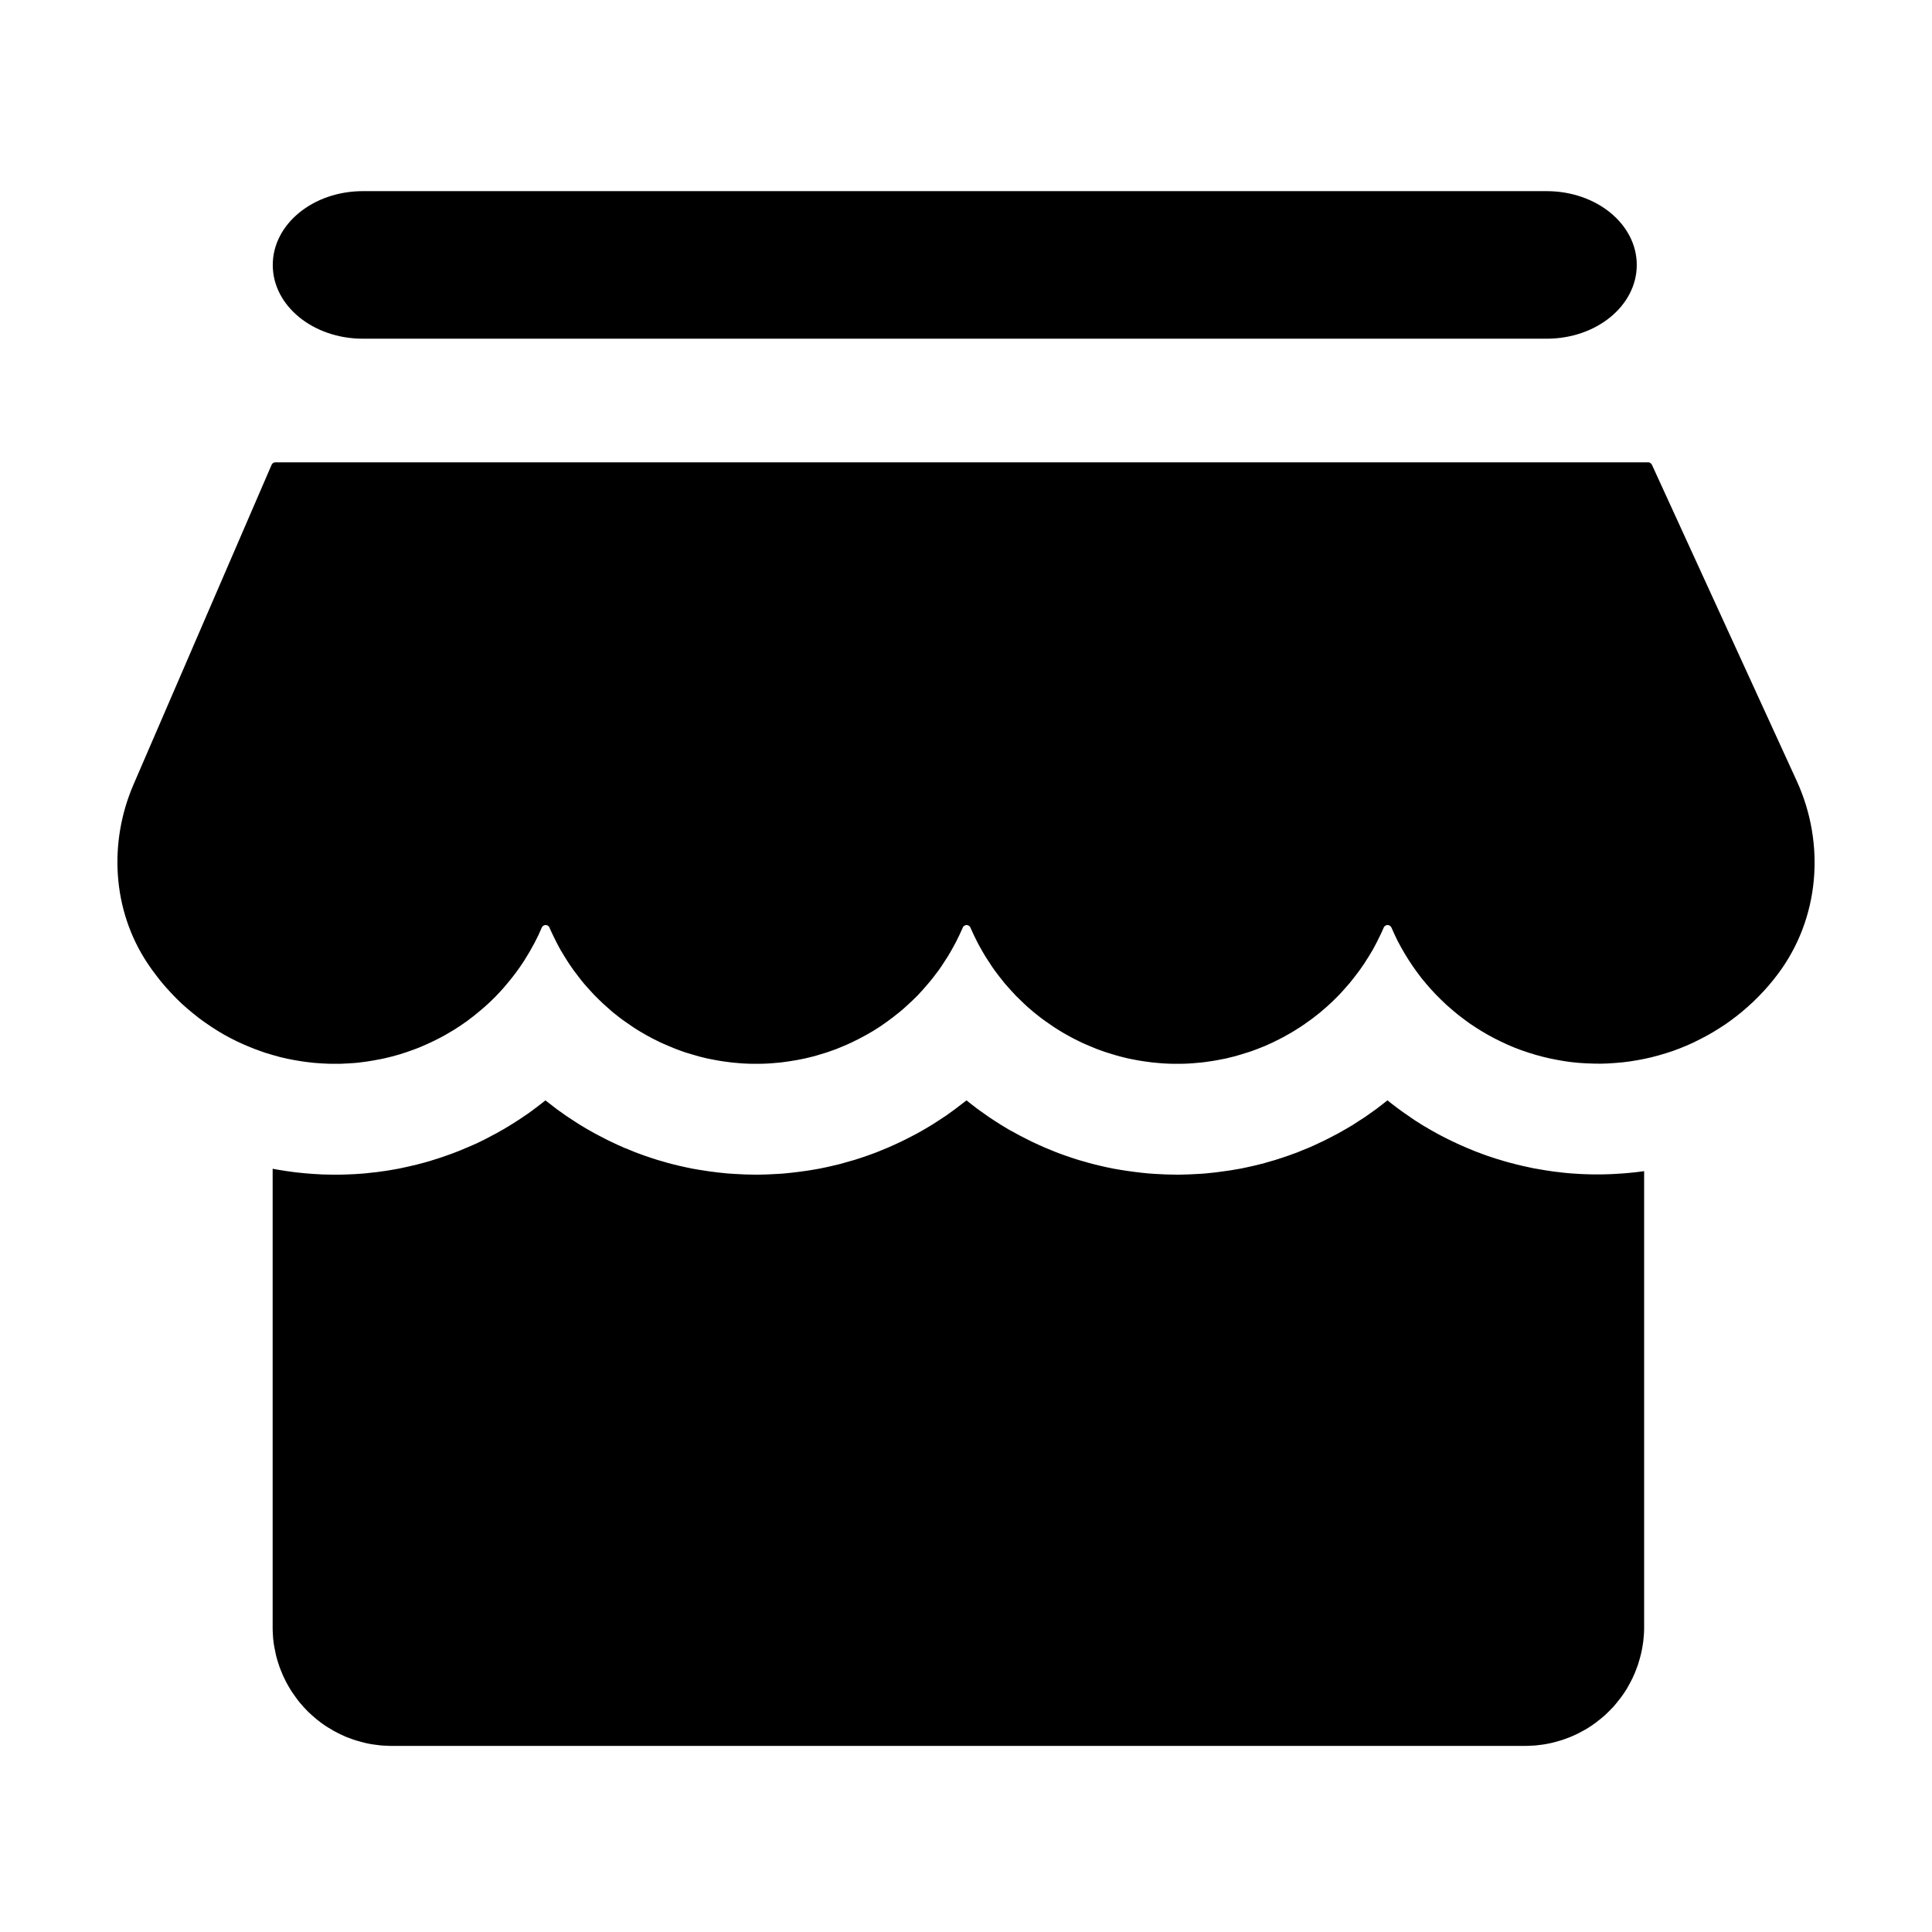
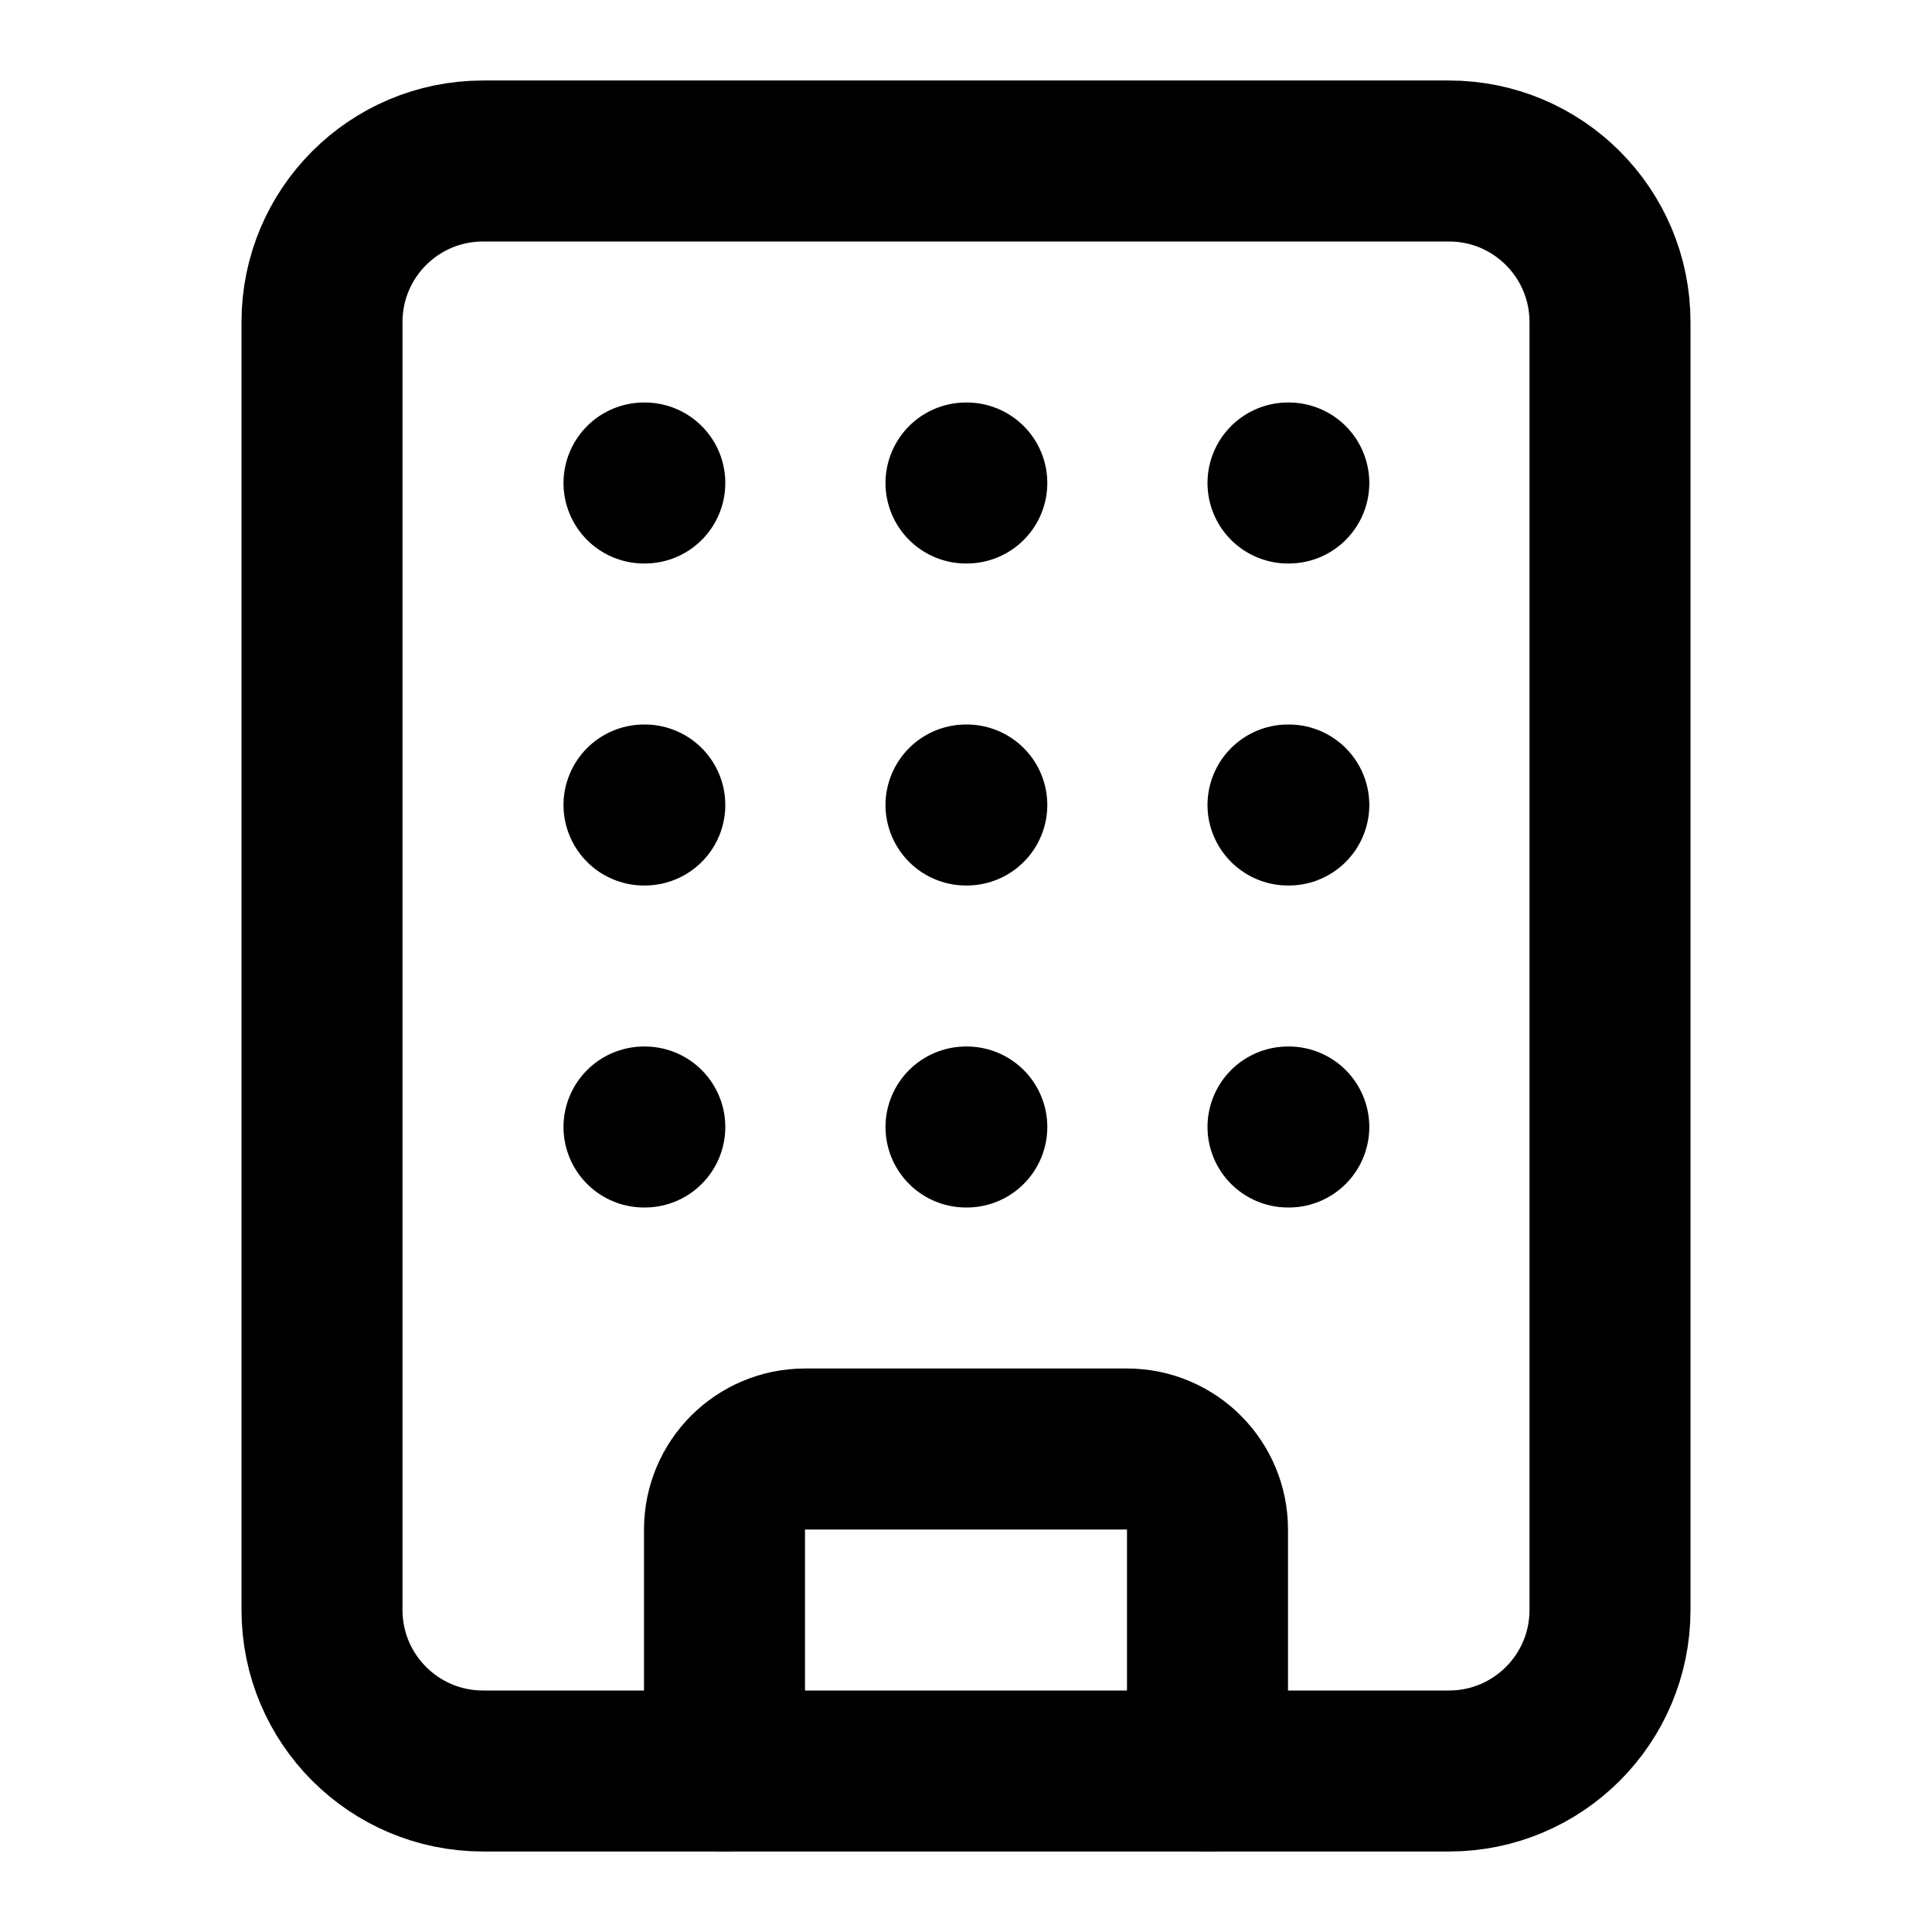
- <svg xmlns="http://www.w3.org/2000/svg" width="16" height="16" viewBox="0 0 16 16" fill="none">
-   <path d="M14.881 6.47L13.681 3.85C13.68 3.848 13.679 3.847 13.678 3.845C13.677 3.844 13.676 3.843 13.675 3.841C13.674 3.84 13.673 3.839 13.672 3.838C13.67 3.837 13.669 3.836 13.668 3.835C13.666 3.834 13.665 3.833 13.663 3.832C13.662 3.831 13.66 3.831 13.659 3.83C13.657 3.83 13.655 3.829 13.654 3.829C13.652 3.829 13.65 3.829 13.649 3.829L2.282 3.829C2.28 3.829 2.279 3.829 2.277 3.829C2.275 3.829 2.273 3.83 2.272 3.83C2.27 3.831 2.269 3.831 2.267 3.832C2.265 3.833 2.264 3.833 2.263 3.834C2.261 3.835 2.26 3.836 2.258 3.837C2.257 3.839 2.256 3.84 2.255 3.841C2.254 3.842 2.253 3.844 2.252 3.845C2.251 3.847 2.25 3.848 2.249 3.85L1.107 6.494C0.898 6.976 0.93 7.537 1.22 7.975C1.231 7.992 1.243 8.009 1.255 8.026C1.267 8.043 1.28 8.06 1.293 8.077C1.305 8.093 1.318 8.11 1.331 8.126C1.345 8.142 1.358 8.158 1.372 8.174C1.386 8.189 1.4 8.205 1.414 8.22C1.428 8.235 1.443 8.25 1.457 8.265C1.472 8.28 1.487 8.294 1.502 8.309C1.518 8.323 1.533 8.337 1.549 8.351C1.565 8.364 1.581 8.378 1.597 8.391C1.613 8.404 1.629 8.417 1.646 8.43C1.663 8.442 1.679 8.455 1.697 8.467C1.714 8.479 1.731 8.491 1.748 8.502C1.766 8.514 1.783 8.525 1.801 8.536C1.819 8.547 1.837 8.557 1.855 8.568C1.873 8.578 1.892 8.588 1.91 8.598C1.929 8.607 1.947 8.617 1.966 8.626C1.985 8.635 2.004 8.643 2.023 8.652C2.042 8.66 2.061 8.668 2.081 8.676C2.1 8.684 2.119 8.691 2.139 8.698C2.159 8.706 2.179 8.712 2.198 8.719C2.218 8.725 2.238 8.731 2.258 8.737C2.278 8.743 2.298 8.748 2.319 8.754C2.339 8.759 2.359 8.763 2.38 8.768C2.4 8.772 2.421 8.776 2.441 8.78C2.462 8.784 2.482 8.787 2.503 8.79C2.524 8.793 2.544 8.796 2.565 8.798C2.586 8.801 2.607 8.803 2.627 8.804C2.648 8.806 2.669 8.807 2.69 8.808C2.711 8.809 2.732 8.81 2.752 8.81C2.773 8.81 2.794 8.81 2.815 8.81C2.836 8.809 2.857 8.808 2.878 8.807C2.899 8.806 2.919 8.804 2.94 8.803C2.961 8.801 2.982 8.799 3.002 8.796C3.023 8.793 3.044 8.791 3.064 8.787C3.085 8.784 3.106 8.78 3.126 8.776C3.147 8.773 3.167 8.768 3.187 8.764C3.208 8.759 3.228 8.754 3.248 8.749C3.269 8.743 3.289 8.738 3.309 8.732C3.329 8.726 3.349 8.719 3.368 8.713C3.388 8.706 3.408 8.699 3.427 8.692C3.447 8.685 3.466 8.677 3.486 8.669C3.505 8.661 3.524 8.653 3.543 8.644C3.562 8.635 3.581 8.626 3.6 8.617C3.618 8.608 3.637 8.598 3.655 8.589C3.674 8.579 3.692 8.569 3.71 8.558C3.728 8.548 3.746 8.537 3.764 8.526C3.781 8.515 3.799 8.503 3.816 8.492C3.834 8.48 3.851 8.468 3.868 8.456C3.884 8.443 3.901 8.431 3.918 8.418C3.934 8.405 3.95 8.392 3.966 8.379C3.982 8.365 3.998 8.352 4.014 8.338C4.029 8.324 4.045 8.31 4.06 8.296C4.075 8.281 4.09 8.266 4.105 8.252C4.119 8.237 4.134 8.221 4.148 8.206C4.162 8.191 4.176 8.175 4.189 8.159C4.203 8.143 4.216 8.127 4.229 8.111C4.242 8.095 4.255 8.078 4.268 8.061C4.28 8.045 4.292 8.028 4.304 8.011C4.316 7.994 4.328 7.976 4.339 7.959C4.35 7.941 4.361 7.923 4.372 7.905C4.383 7.888 4.393 7.87 4.403 7.851C4.414 7.833 4.423 7.815 4.433 7.796C4.442 7.777 4.452 7.759 4.461 7.74C4.469 7.721 4.478 7.702 4.486 7.683C4.487 7.681 4.488 7.68 4.489 7.678C4.489 7.677 4.49 7.675 4.492 7.674C4.493 7.673 4.494 7.671 4.495 7.67C4.496 7.669 4.498 7.668 4.499 7.667C4.501 7.666 4.502 7.665 4.504 7.664C4.505 7.664 4.507 7.663 4.508 7.663C4.51 7.662 4.512 7.662 4.513 7.661C4.515 7.661 4.517 7.661 4.519 7.661C4.52 7.661 4.522 7.661 4.524 7.661C4.525 7.662 4.527 7.662 4.529 7.663C4.53 7.663 4.532 7.664 4.534 7.664C4.535 7.665 4.537 7.666 4.538 7.667C4.54 7.668 4.541 7.669 4.542 7.67C4.543 7.671 4.545 7.673 4.546 7.674C4.547 7.675 4.548 7.677 4.549 7.678C4.55 7.68 4.55 7.681 4.551 7.683C4.56 7.703 4.569 7.724 4.579 7.744C4.589 7.765 4.599 7.785 4.609 7.805C4.619 7.825 4.63 7.845 4.641 7.865C4.652 7.884 4.664 7.904 4.676 7.923C4.688 7.942 4.7 7.961 4.712 7.98C4.725 7.999 4.738 8.018 4.751 8.036C4.764 8.054 4.778 8.072 4.792 8.09C4.805 8.108 4.82 8.126 4.834 8.143C4.849 8.16 4.863 8.177 4.879 8.194C4.894 8.211 4.909 8.227 4.925 8.244C4.941 8.26 4.957 8.276 4.973 8.291C4.989 8.307 5.006 8.322 5.023 8.337C5.04 8.352 5.057 8.367 5.074 8.382C5.092 8.396 5.109 8.41 5.127 8.424C5.145 8.438 5.163 8.451 5.182 8.464C5.2 8.477 5.219 8.49 5.237 8.502C5.256 8.515 5.275 8.527 5.295 8.539C5.314 8.55 5.334 8.562 5.353 8.573C5.373 8.584 5.393 8.595 5.413 8.605C5.433 8.615 5.453 8.625 5.474 8.635C5.494 8.644 5.515 8.653 5.536 8.662C5.557 8.671 5.578 8.68 5.599 8.688C5.62 8.696 5.641 8.703 5.662 8.711C5.684 8.718 5.705 8.725 5.727 8.731C5.749 8.738 5.77 8.744 5.792 8.75C5.814 8.755 5.836 8.761 5.858 8.766C5.88 8.77 5.902 8.775 5.925 8.779C5.947 8.783 5.969 8.787 5.991 8.79C6.014 8.793 6.036 8.796 6.059 8.799C6.081 8.801 6.104 8.803 6.126 8.805C6.149 8.807 6.171 8.808 6.194 8.809C6.216 8.81 6.239 8.81 6.262 8.81C6.284 8.81 6.307 8.81 6.329 8.809C6.352 8.808 6.375 8.807 6.397 8.805C6.42 8.803 6.442 8.801 6.465 8.799C6.487 8.796 6.509 8.793 6.532 8.79C6.554 8.787 6.576 8.783 6.599 8.779C6.621 8.775 6.643 8.77 6.665 8.766C6.687 8.761 6.709 8.755 6.731 8.75C6.753 8.744 6.775 8.738 6.796 8.731C6.818 8.725 6.839 8.718 6.861 8.711C6.882 8.703 6.904 8.696 6.925 8.688C6.946 8.68 6.967 8.671 6.988 8.662C7.008 8.654 7.029 8.644 7.049 8.635C7.07 8.625 7.09 8.615 7.11 8.605C7.13 8.595 7.15 8.584 7.17 8.573C7.19 8.562 7.209 8.551 7.229 8.539C7.248 8.527 7.267 8.515 7.286 8.503C7.305 8.49 7.323 8.477 7.342 8.464C7.36 8.451 7.378 8.438 7.396 8.424C7.414 8.41 7.432 8.396 7.449 8.382C7.467 8.367 7.484 8.353 7.501 8.337C7.518 8.322 7.534 8.307 7.551 8.291C7.567 8.276 7.583 8.26 7.599 8.244C7.614 8.227 7.63 8.211 7.645 8.194C7.66 8.177 7.675 8.16 7.689 8.143C7.704 8.126 7.718 8.108 7.732 8.09C7.746 8.072 7.759 8.054 7.773 8.036C7.786 8.018 7.799 7.999 7.811 7.98C7.824 7.961 7.836 7.942 7.848 7.923C7.86 7.904 7.871 7.884 7.882 7.865C7.893 7.845 7.904 7.825 7.915 7.805C7.925 7.785 7.935 7.765 7.945 7.744C7.954 7.724 7.964 7.703 7.973 7.683C7.973 7.681 7.974 7.68 7.975 7.678C7.976 7.677 7.977 7.675 7.978 7.674C7.979 7.673 7.98 7.671 7.981 7.67C7.983 7.669 7.984 7.668 7.986 7.667C7.987 7.666 7.988 7.665 7.99 7.664C7.992 7.664 7.993 7.663 7.995 7.663C7.996 7.662 7.998 7.662 8 7.661C8.002 7.661 8.003 7.661 8.005 7.661C8.007 7.661 8.008 7.661 8.01 7.661C8.012 7.662 8.013 7.662 8.015 7.663C8.017 7.663 8.018 7.664 8.02 7.664C8.021 7.665 8.023 7.666 8.024 7.667C8.026 7.668 8.027 7.669 8.028 7.67C8.03 7.671 8.031 7.673 8.032 7.674C8.033 7.675 8.034 7.677 8.035 7.678C8.036 7.68 8.037 7.681 8.037 7.683C8.046 7.703 8.056 7.724 8.065 7.744C8.075 7.765 8.085 7.785 8.095 7.805C8.106 7.825 8.116 7.845 8.128 7.865C8.139 7.884 8.15 7.904 8.162 7.923C8.174 7.942 8.186 7.961 8.199 7.98C8.211 7.999 8.224 8.018 8.237 8.036C8.25 8.054 8.264 8.072 8.278 8.09C8.292 8.108 8.306 8.126 8.32 8.143C8.335 8.16 8.35 8.177 8.365 8.194C8.38 8.211 8.395 8.227 8.411 8.244C8.427 8.26 8.443 8.276 8.459 8.291C8.475 8.307 8.492 8.322 8.509 8.338C8.526 8.353 8.543 8.367 8.56 8.382C8.578 8.396 8.595 8.41 8.613 8.424C8.631 8.438 8.649 8.451 8.668 8.464C8.686 8.477 8.705 8.49 8.724 8.503C8.743 8.515 8.762 8.527 8.781 8.539C8.8 8.551 8.82 8.562 8.84 8.573C8.859 8.584 8.879 8.595 8.899 8.605C8.919 8.615 8.94 8.625 8.96 8.635C8.981 8.644 9.001 8.654 9.022 8.662C9.043 8.671 9.064 8.68 9.085 8.688C9.106 8.696 9.127 8.703 9.149 8.711C9.17 8.718 9.192 8.725 9.213 8.731C9.235 8.738 9.257 8.744 9.279 8.75C9.3 8.755 9.322 8.761 9.344 8.766C9.367 8.771 9.389 8.775 9.411 8.779C9.433 8.783 9.455 8.787 9.478 8.79C9.5 8.793 9.523 8.796 9.545 8.799C9.567 8.801 9.59 8.803 9.613 8.805C9.635 8.807 9.658 8.808 9.68 8.809C9.703 8.81 9.725 8.81 9.748 8.81C9.771 8.81 9.793 8.81 9.816 8.809C9.838 8.808 9.861 8.807 9.883 8.805C9.906 8.803 9.928 8.801 9.951 8.799C9.973 8.796 9.996 8.794 10.018 8.79C10.041 8.787 10.063 8.783 10.085 8.779C10.107 8.775 10.129 8.771 10.152 8.766C10.174 8.761 10.195 8.755 10.217 8.75C10.239 8.744 10.261 8.738 10.283 8.731C10.304 8.725 10.326 8.718 10.347 8.711C10.369 8.704 10.39 8.696 10.411 8.688C10.432 8.68 10.453 8.671 10.474 8.663C10.495 8.654 10.515 8.645 10.536 8.635C10.556 8.625 10.577 8.615 10.597 8.605C10.617 8.595 10.637 8.584 10.656 8.573C10.676 8.562 10.696 8.551 10.715 8.539C10.734 8.527 10.754 8.515 10.772 8.503C10.791 8.49 10.81 8.478 10.828 8.464C10.847 8.451 10.865 8.438 10.883 8.424C10.901 8.41 10.918 8.396 10.936 8.382C10.953 8.367 10.97 8.353 10.987 8.338C11.004 8.323 11.021 8.307 11.037 8.292C11.053 8.276 11.069 8.26 11.085 8.244C11.101 8.228 11.116 8.211 11.131 8.194C11.146 8.177 11.161 8.16 11.176 8.143C11.19 8.126 11.204 8.108 11.218 8.09C11.232 8.072 11.246 8.054 11.259 8.036C11.272 8.018 11.285 7.999 11.298 7.98C11.31 7.961 11.322 7.942 11.334 7.923C11.346 7.904 11.357 7.884 11.369 7.865C11.38 7.845 11.39 7.825 11.401 7.805C11.411 7.785 11.421 7.765 11.431 7.744C11.441 7.724 11.45 7.703 11.459 7.683C11.46 7.681 11.46 7.68 11.461 7.678C11.462 7.677 11.463 7.675 11.464 7.674C11.465 7.673 11.466 7.671 11.468 7.67C11.469 7.669 11.47 7.668 11.472 7.667C11.473 7.666 11.475 7.665 11.476 7.664C11.478 7.664 11.479 7.663 11.481 7.663C11.483 7.662 11.484 7.662 11.486 7.661C11.488 7.661 11.49 7.661 11.491 7.661C11.493 7.661 11.495 7.661 11.496 7.661C11.498 7.662 11.5 7.662 11.501 7.663C11.503 7.663 11.505 7.664 11.506 7.664C11.508 7.665 11.509 7.666 11.511 7.667C11.512 7.668 11.514 7.669 11.515 7.67C11.516 7.671 11.517 7.673 11.518 7.674C11.519 7.675 11.52 7.677 11.521 7.678C11.522 7.68 11.523 7.681 11.524 7.683C11.54 7.72 11.557 7.757 11.575 7.793C11.594 7.829 11.613 7.864 11.634 7.899C11.655 7.934 11.677 7.968 11.7 8.002C11.723 8.035 11.747 8.068 11.772 8.1C11.797 8.131 11.823 8.162 11.851 8.193C11.878 8.223 11.906 8.252 11.935 8.28C11.964 8.309 11.994 8.336 12.025 8.362C12.056 8.389 12.087 8.414 12.12 8.438C12.152 8.463 12.185 8.486 12.22 8.508C12.254 8.53 12.288 8.551 12.324 8.571C12.359 8.591 12.395 8.609 12.432 8.627C12.468 8.644 12.505 8.661 12.543 8.676C12.581 8.691 12.619 8.705 12.657 8.717C12.696 8.73 12.735 8.741 12.774 8.751C12.814 8.761 12.853 8.77 12.893 8.777C12.933 8.785 12.973 8.791 13.013 8.796C13.054 8.801 13.094 8.804 13.135 8.806C13.175 8.808 13.216 8.809 13.256 8.809C13.297 8.808 13.337 8.807 13.378 8.803C13.418 8.8 13.459 8.796 13.499 8.79C13.539 8.784 13.579 8.777 13.618 8.769C13.658 8.761 13.698 8.751 13.737 8.74C13.776 8.729 13.814 8.717 13.853 8.704C13.891 8.69 13.929 8.676 13.966 8.66C14.003 8.644 14.04 8.627 14.076 8.608C14.113 8.59 14.148 8.57 14.183 8.55C14.218 8.529 14.252 8.507 14.286 8.485C14.319 8.462 14.352 8.438 14.384 8.413C14.416 8.388 14.447 8.362 14.477 8.335C14.508 8.308 14.537 8.28 14.565 8.251C14.594 8.222 14.621 8.192 14.648 8.161C14.674 8.13 14.7 8.099 14.724 8.066C15.068 7.608 15.119 6.992 14.881 6.47ZM11.49 9.113C11.475 9.125 11.459 9.137 11.444 9.149C11.428 9.161 11.412 9.173 11.397 9.185C11.381 9.196 11.365 9.208 11.349 9.219C11.333 9.231 11.317 9.242 11.301 9.253C11.284 9.264 11.268 9.274 11.251 9.285C11.235 9.296 11.218 9.306 11.202 9.317C11.185 9.327 11.168 9.337 11.151 9.347C11.134 9.357 11.117 9.367 11.1 9.376C11.083 9.386 11.066 9.395 11.048 9.404C11.031 9.413 11.014 9.422 10.996 9.431C10.978 9.44 10.961 9.449 10.943 9.457C10.925 9.466 10.908 9.474 10.89 9.482C10.872 9.49 10.854 9.498 10.836 9.506C10.818 9.513 10.8 9.521 10.781 9.528C10.763 9.536 10.745 9.543 10.726 9.55C10.708 9.557 10.69 9.563 10.671 9.57C10.653 9.576 10.634 9.583 10.615 9.589C10.597 9.595 10.578 9.601 10.559 9.607C10.54 9.612 10.522 9.618 10.503 9.623C10.484 9.629 10.465 9.634 10.446 9.639C10.427 9.644 10.408 9.648 10.389 9.653C10.37 9.657 10.35 9.662 10.331 9.666C10.312 9.67 10.293 9.674 10.274 9.678C10.254 9.681 10.235 9.685 10.216 9.688C10.196 9.691 10.177 9.695 10.157 9.697C10.138 9.7 10.118 9.703 10.099 9.705C10.08 9.708 10.06 9.71 10.041 9.712C10.021 9.714 10.002 9.716 9.982 9.718C9.962 9.72 9.943 9.721 9.923 9.722C9.904 9.723 9.884 9.724 9.864 9.725C9.845 9.726 9.825 9.727 9.806 9.727C9.786 9.728 9.766 9.728 9.747 9.728C9.727 9.728 9.707 9.727 9.688 9.727C9.668 9.727 9.649 9.726 9.629 9.725C9.609 9.724 9.59 9.723 9.57 9.722C9.55 9.721 9.531 9.719 9.511 9.718C9.492 9.716 9.472 9.714 9.453 9.712C9.433 9.71 9.414 9.708 9.394 9.705C9.375 9.703 9.355 9.7 9.336 9.697C9.316 9.694 9.297 9.691 9.278 9.688C9.258 9.685 9.239 9.681 9.22 9.678C9.201 9.674 9.181 9.67 9.162 9.666C9.143 9.662 9.124 9.657 9.105 9.653C9.086 9.648 9.067 9.644 9.048 9.639C9.029 9.634 9.01 9.629 8.991 9.623C8.972 9.618 8.953 9.612 8.934 9.607C8.915 9.601 8.897 9.595 8.878 9.589C8.859 9.583 8.841 9.576 8.822 9.57C8.804 9.563 8.785 9.556 8.767 9.55C8.749 9.543 8.73 9.536 8.712 9.528C8.694 9.521 8.676 9.513 8.658 9.506C8.64 9.498 8.622 9.49 8.604 9.482C8.586 9.474 8.568 9.466 8.55 9.457C8.533 9.449 8.515 9.44 8.498 9.431C8.48 9.422 8.463 9.413 8.445 9.404C8.428 9.395 8.411 9.386 8.394 9.376C8.376 9.367 8.359 9.357 8.342 9.347C8.325 9.337 8.309 9.327 8.292 9.317C8.275 9.306 8.259 9.296 8.242 9.285C8.226 9.274 8.209 9.264 8.193 9.253C8.177 9.242 8.161 9.231 8.145 9.219C8.129 9.208 8.113 9.196 8.097 9.185C8.081 9.173 8.065 9.161 8.05 9.149C8.034 9.137 8.019 9.125 8.004 9.113C7.988 9.125 7.973 9.137 7.957 9.149C7.942 9.161 7.926 9.173 7.91 9.185C7.895 9.196 7.879 9.208 7.863 9.219C7.847 9.231 7.831 9.242 7.814 9.253C7.798 9.264 7.782 9.274 7.765 9.285C7.749 9.296 7.732 9.306 7.715 9.317C7.699 9.327 7.682 9.337 7.665 9.347C7.648 9.357 7.631 9.367 7.614 9.376C7.597 9.386 7.579 9.395 7.562 9.404C7.545 9.413 7.527 9.422 7.51 9.431C7.492 9.44 7.474 9.449 7.457 9.457C7.439 9.466 7.421 9.474 7.403 9.482C7.385 9.49 7.367 9.498 7.349 9.506C7.331 9.513 7.313 9.521 7.295 9.528C7.277 9.536 7.258 9.543 7.24 9.55C7.222 9.557 7.203 9.563 7.185 9.57C7.166 9.576 7.148 9.583 7.129 9.589C7.11 9.595 7.092 9.601 7.073 9.607C7.054 9.612 7.035 9.618 7.016 9.623C6.997 9.629 6.979 9.634 6.96 9.639C6.941 9.644 6.921 9.648 6.902 9.653C6.883 9.657 6.864 9.662 6.845 9.666C6.826 9.67 6.806 9.674 6.787 9.678C6.768 9.681 6.749 9.685 6.729 9.688C6.71 9.691 6.691 9.695 6.671 9.697C6.652 9.7 6.632 9.703 6.613 9.705C6.593 9.708 6.574 9.71 6.554 9.712C6.535 9.714 6.515 9.716 6.496 9.718C6.476 9.72 6.456 9.721 6.437 9.722C6.417 9.723 6.398 9.724 6.378 9.725C6.358 9.726 6.339 9.727 6.319 9.727C6.3 9.728 6.28 9.728 6.26 9.728C6.241 9.728 6.221 9.727 6.201 9.727C6.182 9.727 6.162 9.726 6.143 9.725C6.123 9.724 6.103 9.723 6.084 9.722C6.064 9.721 6.045 9.719 6.025 9.718C6.005 9.716 5.986 9.714 5.966 9.712C5.947 9.71 5.927 9.708 5.908 9.705C5.888 9.703 5.869 9.7 5.85 9.697C5.83 9.694 5.811 9.691 5.791 9.688C5.772 9.685 5.753 9.681 5.733 9.678C5.714 9.674 5.695 9.67 5.676 9.666C5.657 9.662 5.637 9.657 5.618 9.653C5.599 9.648 5.58 9.644 5.561 9.639C5.542 9.634 5.523 9.629 5.504 9.623C5.485 9.618 5.467 9.612 5.448 9.607C5.429 9.601 5.41 9.595 5.392 9.589C5.373 9.583 5.355 9.576 5.336 9.57C5.318 9.563 5.299 9.556 5.281 9.55C5.262 9.543 5.244 9.536 5.226 9.528C5.208 9.521 5.189 9.513 5.171 9.506C5.153 9.498 5.135 9.49 5.117 9.482C5.1 9.474 5.082 9.466 5.064 9.457C5.046 9.449 5.029 9.44 5.011 9.431C4.994 9.422 4.976 9.413 4.959 9.404C4.942 9.395 4.924 9.386 4.907 9.376C4.89 9.367 4.873 9.357 4.856 9.347C4.839 9.337 4.822 9.327 4.806 9.317C4.789 9.306 4.772 9.296 4.756 9.285C4.739 9.274 4.723 9.264 4.707 9.253C4.69 9.242 4.674 9.231 4.658 9.219C4.642 9.208 4.626 9.196 4.61 9.185C4.595 9.173 4.579 9.161 4.564 9.149C4.548 9.137 4.533 9.125 4.517 9.113C4.498 9.128 4.478 9.144 4.458 9.159C4.438 9.174 4.418 9.189 4.398 9.204C4.378 9.219 4.357 9.233 4.336 9.247C4.316 9.261 4.295 9.275 4.274 9.288C4.253 9.302 4.231 9.315 4.21 9.328C4.189 9.341 4.167 9.354 4.145 9.366C4.123 9.379 4.101 9.391 4.079 9.402C4.057 9.414 4.035 9.426 4.013 9.437C3.99 9.448 3.968 9.459 3.945 9.47C3.922 9.48 3.899 9.49 3.876 9.5C3.853 9.51 3.83 9.52 3.807 9.529C3.784 9.538 3.76 9.547 3.737 9.556C3.713 9.565 3.69 9.573 3.666 9.581C3.642 9.589 3.619 9.597 3.595 9.604C3.571 9.612 3.547 9.619 3.522 9.626C3.498 9.632 3.474 9.639 3.45 9.645C3.426 9.651 3.401 9.657 3.377 9.662C3.352 9.668 3.328 9.673 3.303 9.678C3.279 9.682 3.254 9.687 3.229 9.691C3.205 9.695 3.18 9.699 3.155 9.702C3.13 9.706 3.105 9.709 3.08 9.711C3.056 9.714 3.031 9.717 3.006 9.719C2.981 9.721 2.956 9.722 2.931 9.724C2.906 9.725 2.881 9.726 2.856 9.727C2.831 9.728 2.806 9.728 2.78 9.728C2.755 9.728 2.73 9.728 2.705 9.727C2.68 9.727 2.655 9.726 2.63 9.724C2.605 9.723 2.58 9.721 2.555 9.719C2.53 9.717 2.505 9.715 2.481 9.712C2.456 9.71 2.431 9.707 2.406 9.703C2.381 9.7 2.356 9.696 2.332 9.692C2.307 9.688 2.282 9.684 2.258 9.679L2.258 13.473C2.258 13.489 2.258 13.505 2.259 13.521C2.26 13.537 2.261 13.554 2.262 13.57C2.264 13.586 2.266 13.602 2.268 13.618C2.271 13.634 2.273 13.649 2.277 13.665C2.28 13.681 2.283 13.697 2.287 13.713C2.291 13.728 2.295 13.744 2.3 13.759C2.305 13.775 2.31 13.79 2.315 13.805C2.321 13.82 2.326 13.835 2.333 13.85C2.339 13.865 2.345 13.88 2.352 13.894C2.359 13.909 2.366 13.923 2.374 13.938C2.382 13.952 2.39 13.966 2.398 13.98C2.406 13.994 2.415 14.007 2.424 14.021C2.433 14.034 2.442 14.047 2.452 14.06C2.461 14.073 2.471 14.086 2.481 14.098C2.492 14.111 2.502 14.123 2.513 14.135C2.524 14.147 2.535 14.159 2.546 14.17C2.558 14.181 2.569 14.193 2.581 14.203C2.593 14.214 2.606 14.225 2.618 14.235C2.63 14.245 2.643 14.255 2.656 14.265C2.669 14.274 2.682 14.284 2.696 14.293C2.709 14.302 2.723 14.31 2.737 14.318C2.75 14.327 2.764 14.335 2.779 14.342C2.793 14.35 2.807 14.357 2.822 14.364C2.836 14.371 2.851 14.377 2.866 14.384C2.881 14.39 2.896 14.396 2.911 14.401C2.926 14.406 2.942 14.412 2.957 14.416C2.973 14.421 2.988 14.425 3.004 14.429C3.019 14.433 3.035 14.437 3.051 14.44C3.067 14.443 3.083 14.446 3.099 14.448C3.115 14.45 3.131 14.452 3.147 14.454C3.163 14.456 3.179 14.457 3.195 14.457C3.211 14.458 3.227 14.459 3.243 14.459L12.63 14.459C12.646 14.459 12.662 14.458 12.678 14.457C12.694 14.457 12.71 14.456 12.727 14.454C12.743 14.452 12.759 14.45 12.775 14.448C12.791 14.446 12.806 14.443 12.822 14.44C12.838 14.437 12.854 14.433 12.87 14.429C12.885 14.425 12.901 14.421 12.916 14.416C12.932 14.412 12.947 14.407 12.962 14.401C12.977 14.396 12.992 14.39 13.007 14.384C13.022 14.378 13.037 14.371 13.052 14.364C13.066 14.357 13.081 14.35 13.095 14.342C13.109 14.335 13.123 14.327 13.137 14.319C13.151 14.31 13.164 14.302 13.178 14.293C13.191 14.284 13.204 14.274 13.217 14.265C13.23 14.255 13.243 14.245 13.255 14.235C13.268 14.225 13.28 14.214 13.292 14.204C13.304 14.193 13.316 14.181 13.327 14.17C13.338 14.159 13.35 14.147 13.361 14.135C13.371 14.123 13.382 14.111 13.392 14.098C13.402 14.086 13.412 14.073 13.422 14.06C13.431 14.047 13.441 14.034 13.45 14.021C13.459 14.007 13.467 13.994 13.476 13.98C13.484 13.966 13.492 13.952 13.499 13.938C13.507 13.924 13.514 13.909 13.521 13.895C13.528 13.88 13.535 13.865 13.541 13.85C13.547 13.835 13.553 13.82 13.558 13.805C13.564 13.79 13.569 13.775 13.573 13.759C13.578 13.744 13.582 13.728 13.586 13.713C13.59 13.697 13.594 13.681 13.597 13.665C13.6 13.649 13.603 13.634 13.605 13.618C13.608 13.602 13.61 13.586 13.611 13.57C13.613 13.554 13.614 13.537 13.615 13.521C13.616 13.505 13.616 13.489 13.616 13.473L13.616 9.699C13.593 9.702 13.569 9.705 13.546 9.708C13.522 9.71 13.499 9.713 13.475 9.715C13.452 9.717 13.428 9.719 13.405 9.72C13.381 9.722 13.357 9.723 13.334 9.724C13.31 9.725 13.286 9.725 13.263 9.726C13.239 9.726 13.216 9.726 13.192 9.726C13.168 9.725 13.145 9.725 13.121 9.724C13.098 9.723 13.074 9.722 13.05 9.72C13.027 9.719 13.003 9.717 12.98 9.715C12.956 9.713 12.933 9.71 12.909 9.707C12.886 9.705 12.862 9.702 12.839 9.698C12.815 9.695 12.792 9.691 12.769 9.687C12.745 9.683 12.722 9.679 12.699 9.675C12.676 9.67 12.653 9.665 12.63 9.66C12.607 9.655 12.584 9.65 12.561 9.644C12.538 9.638 12.515 9.632 12.492 9.626C12.469 9.62 12.447 9.613 12.424 9.606C12.401 9.6 12.379 9.592 12.357 9.585C12.334 9.578 12.312 9.57 12.29 9.562C12.267 9.554 12.245 9.545 12.223 9.537C12.201 9.528 12.179 9.519 12.157 9.51C12.136 9.501 12.114 9.492 12.092 9.482C12.071 9.472 12.049 9.462 12.028 9.452C12.007 9.442 11.986 9.431 11.965 9.421C11.944 9.41 11.923 9.399 11.902 9.388C11.881 9.376 11.861 9.365 11.84 9.353C11.82 9.341 11.8 9.329 11.779 9.317C11.759 9.304 11.739 9.292 11.719 9.279C11.7 9.266 11.68 9.253 11.661 9.239C11.641 9.226 11.622 9.212 11.602 9.198C11.583 9.185 11.565 9.17 11.546 9.156C11.527 9.142 11.508 9.127 11.49 9.112L11.49 9.113ZM12.809 2.805C13.221 2.805 13.555 2.532 13.555 2.194C13.555 1.856 13.221 1.583 12.809 1.583L3.005 1.583C2.593 1.583 2.259 1.856 2.259 2.194C2.258 2.532 2.593 2.805 3.005 2.805L12.809 2.805L12.809 2.805Z" fill="currentColor" />
+ <svg xmlns="http://www.w3.org/2000/svg" width="1em" height="1em" viewBox="0 0 24 24" fill="none" stroke="currentColor" stroke-width="2" stroke-linecap="round" stroke-linejoin="round" data-lucide="building" aria-hidden="true" class="lucide lucide-building">
+   <path d="M12 10h.01" />
+   <path d="M12 14h.01" />
+   <path d="M12 6h.01" />
+   <path d="M16 10h.01" />
+   <path d="M16 14h.01" />
+   <path d="M16 6h.01" />
+   <path d="M8 10h.01" />
+   <path d="M8 14h.01" />
+   <path d="M8 6h.01" />
+   <path d="M9 22v-3a1 1 0 0 1 1-1h4a1 1 0 0 1 1 1v3" />
+   <rect x="4" y="2" width="16" height="20" rx="2" />
</svg>
